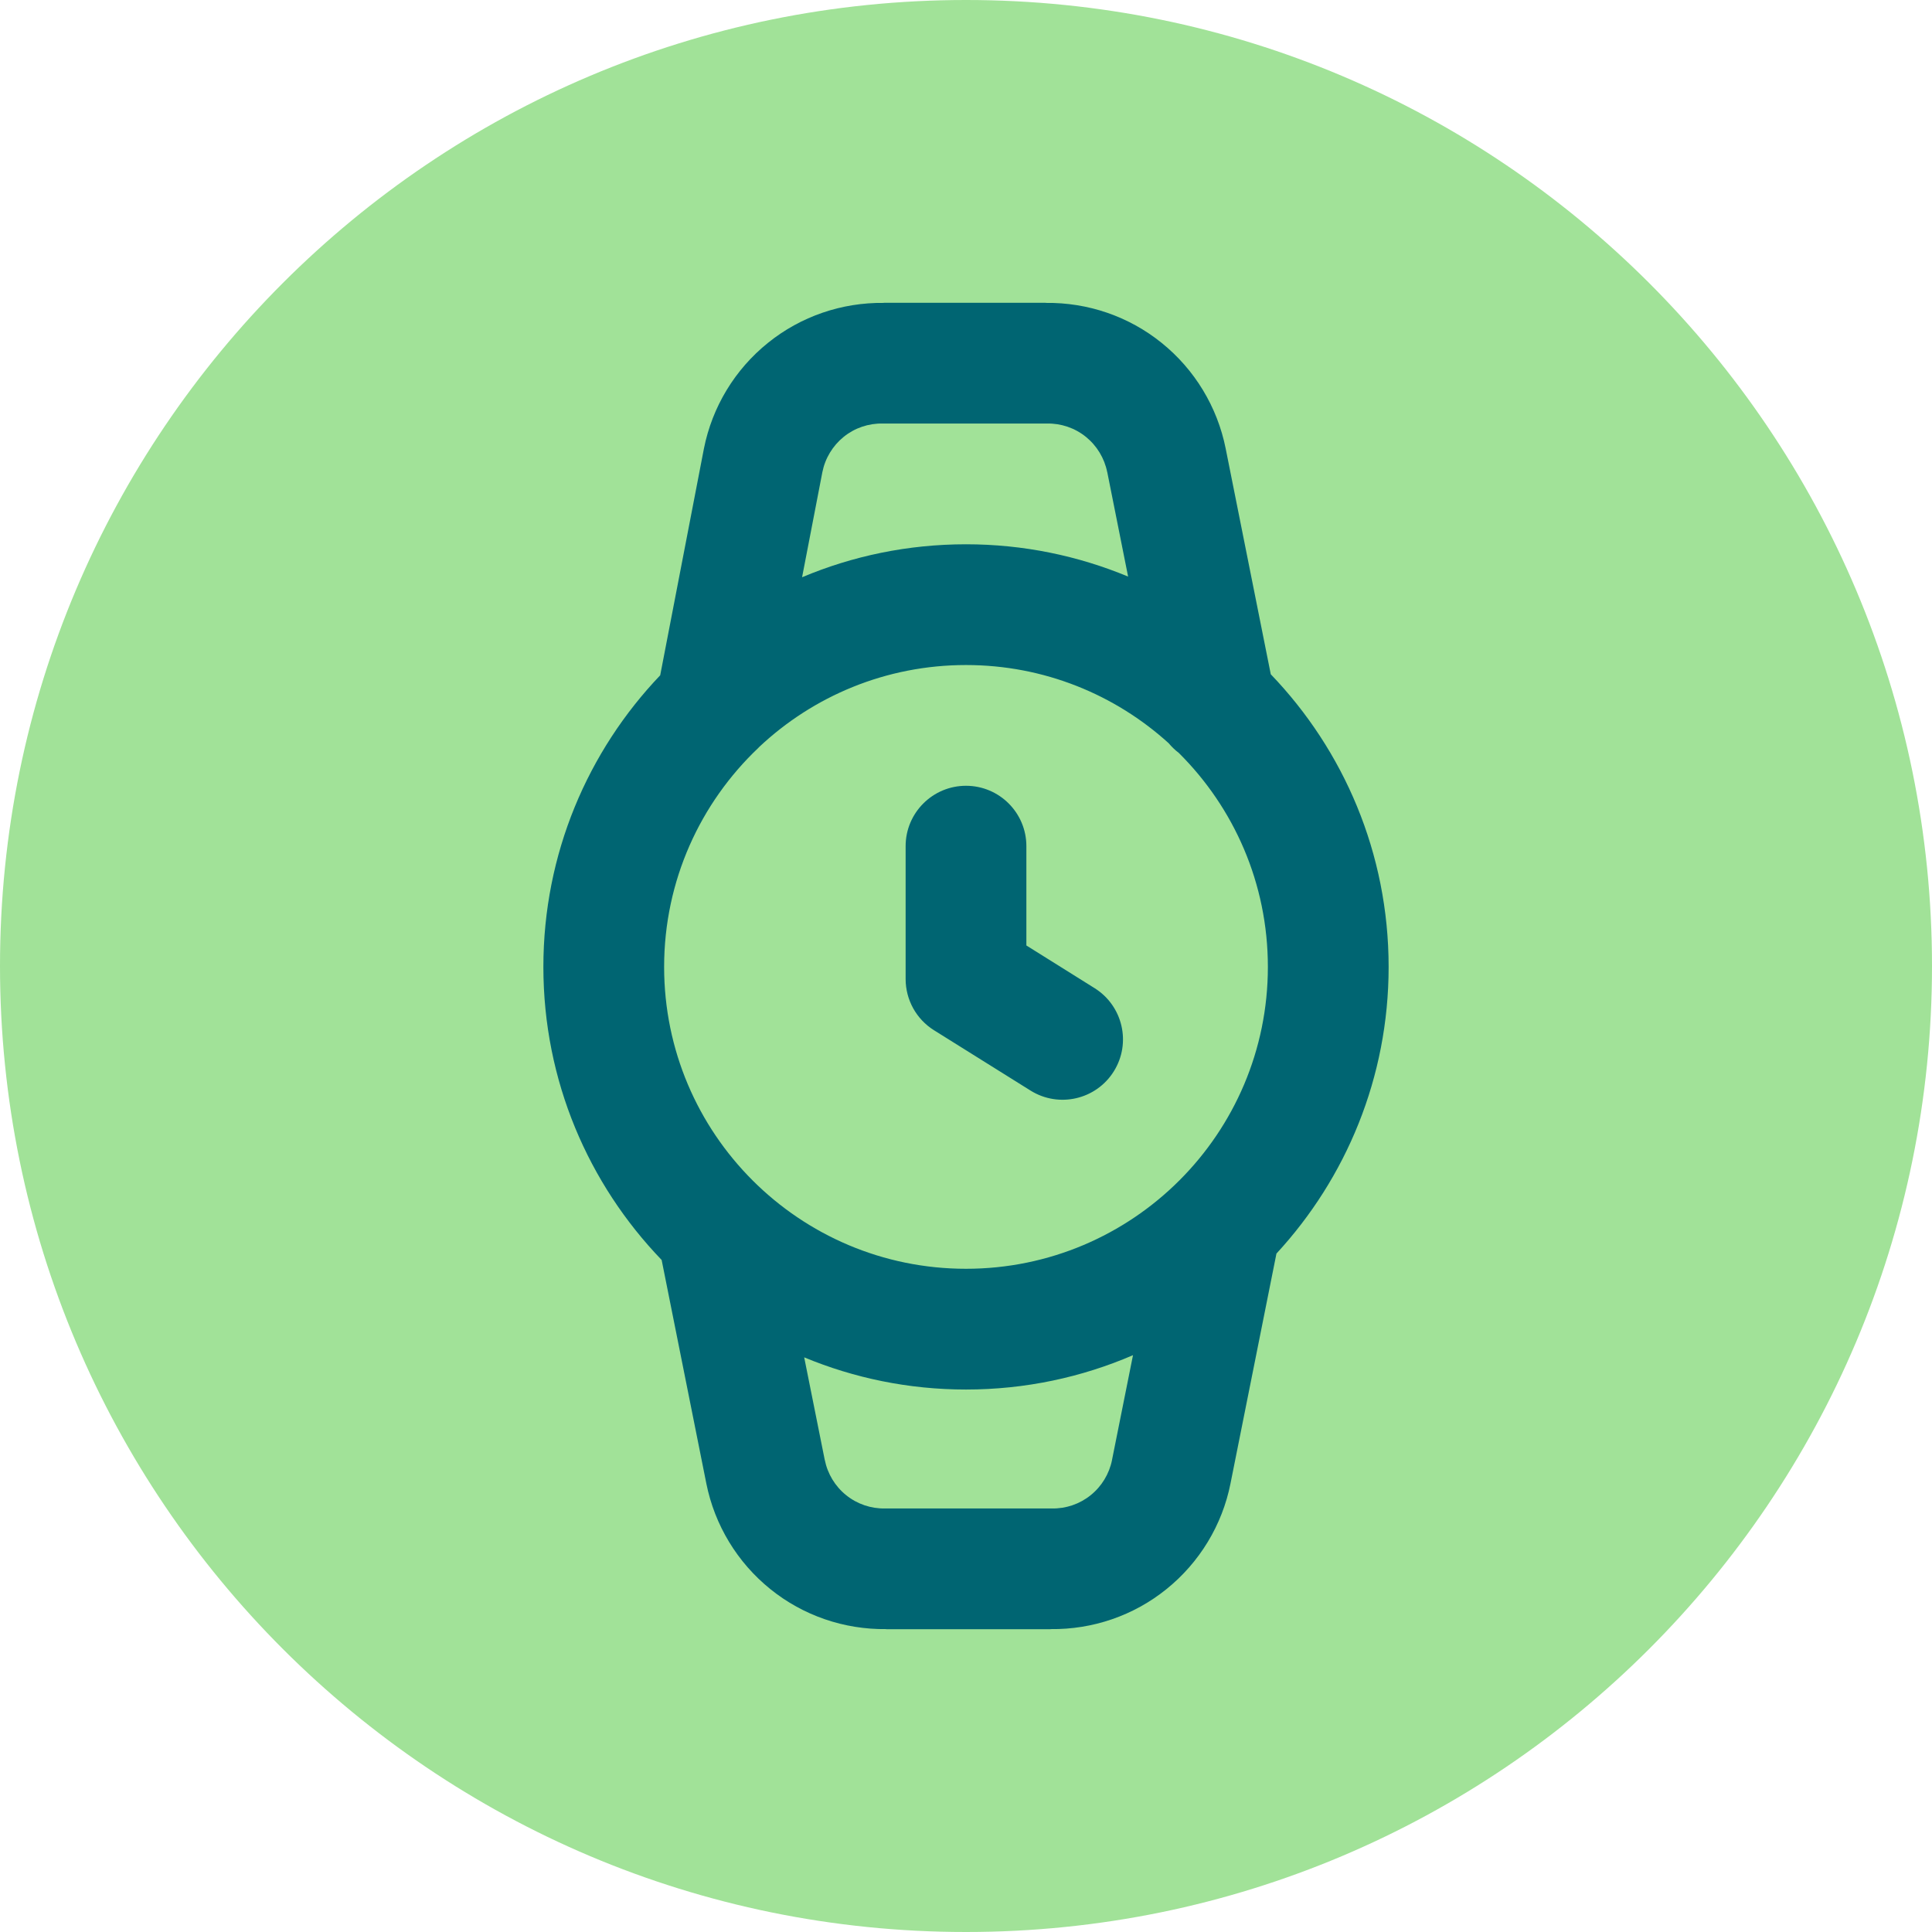
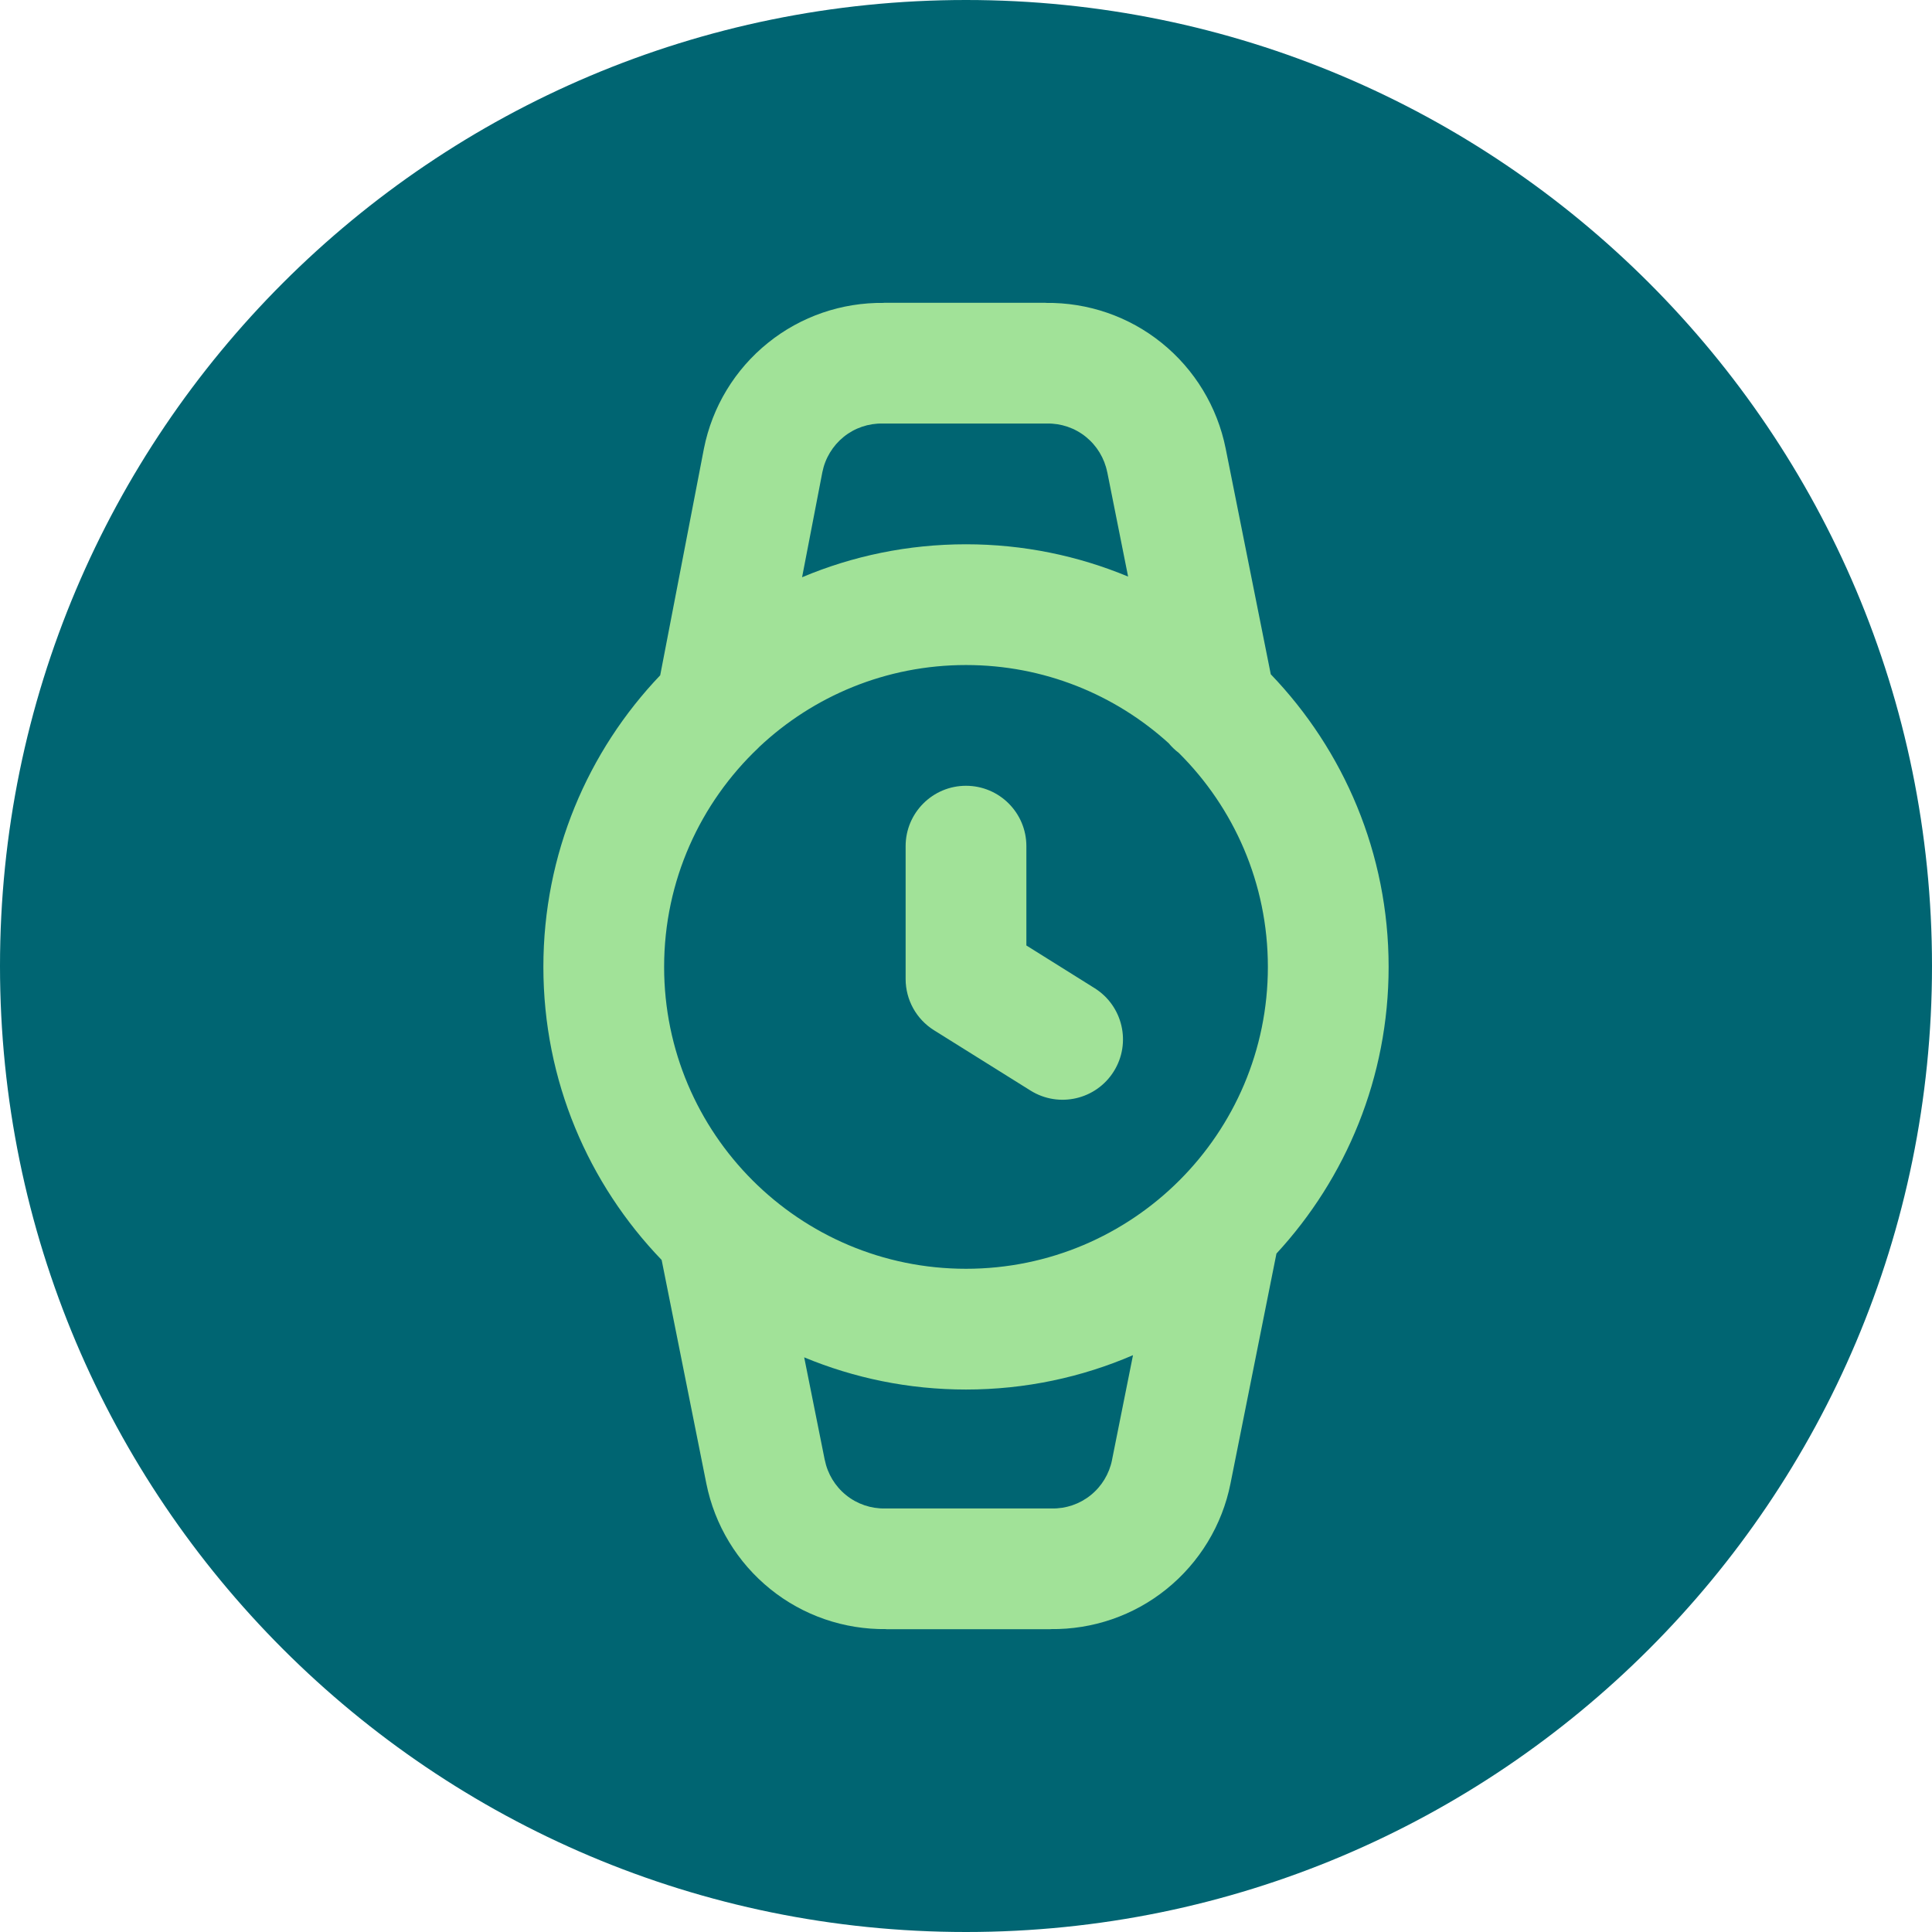
<svg xmlns="http://www.w3.org/2000/svg" preserveAspectRatio="none" overflow="visible" style="display: block;" width="32" height="32" viewBox="0 0 32 32" fill="none">
  <g id="Icono presion arterial - frame">
-     <rect width="32" height="32" rx="16" fill="#A1E298" />
-     <path id="Vector (Stroke)" d="M21 16.015C21 14.629 20.436 13.376 19.525 12.471C19.463 12.424 19.406 12.369 19.356 12.309C18.469 11.505 17.292 11.015 16 11.015C14.674 11.015 13.468 11.531 12.573 12.374C12.569 12.378 12.566 12.382 12.562 12.386C11.601 13.297 11 14.585 11 16.015C11 18.776 13.239 21.015 16 21.015C18.761 21.015 21 18.776 21 16.015ZM18.766 22.446C17.917 22.812 16.982 23.015 16 23.015C15.051 23.015 14.146 22.825 13.32 22.482L13.66 24.179L13.661 24.181C13.707 24.411 13.832 24.618 14.015 24.765C14.197 24.912 14.427 24.99 14.661 24.985H17.419C17.654 24.99 17.883 24.912 18.065 24.765C18.248 24.618 18.373 24.411 18.419 24.181V24.179L18.766 22.446ZM15 14.015C15 13.463 15.448 13.015 16 13.015C16.552 13.015 17 13.463 17 14.015V15.66L18.13 16.367C18.598 16.66 18.741 17.277 18.448 17.745C18.156 18.213 17.539 18.356 17.07 18.064L15.47 17.064C15.177 16.881 15 16.56 15 16.215V14.015ZM14.621 7.015C14.386 7.01 14.157 7.088 13.975 7.235C13.792 7.383 13.667 7.59 13.621 7.82L13.285 9.561C14.12 9.209 15.037 9.015 16 9.015C16.951 9.015 17.858 9.206 18.685 9.55L18.34 7.821L18.339 7.82C18.293 7.59 18.168 7.383 17.985 7.235C17.803 7.088 17.573 7.01 17.339 7.015H14.621ZM23 16.015C23 17.847 22.294 19.515 21.142 20.763L20.381 24.571C20.244 25.261 19.867 25.881 19.319 26.322C18.776 26.76 18.098 26.992 17.4 26.983V26.985H14.68V26.983C13.983 26.992 13.304 26.76 12.761 26.322C12.213 25.881 11.837 25.261 11.699 24.571L10.959 20.869C9.747 19.61 9 17.9 9 16.015C9 14.141 9.737 12.441 10.935 11.185L11.658 7.436L11.659 7.431C11.796 6.74 12.172 6.119 12.721 5.678C13.264 5.24 13.943 5.008 14.64 5.017V5.015H17.32V5.017C18.017 5.008 18.696 5.24 19.239 5.678C19.787 6.119 20.163 6.739 20.301 7.429L21.048 11.168C22.256 12.426 23 14.133 23 16.015Z" fill="#006572" />
+     <rect width="32" height="32" rx="16" fill="#006572" />
+     <path id="Vector (Stroke)" d="M21 16.015C21 14.629 20.436 13.376 19.525 12.471C19.463 12.424 19.406 12.369 19.356 12.309C18.469 11.505 17.292 11.015 16 11.015C14.674 11.015 13.468 11.531 12.573 12.374C12.569 12.378 12.566 12.382 12.562 12.386C11.601 13.297 11 14.585 11 16.015C11 18.776 13.239 21.015 16 21.015C18.761 21.015 21 18.776 21 16.015ZM18.766 22.446C17.917 22.812 16.982 23.015 16 23.015C15.051 23.015 14.146 22.825 13.32 22.482L13.66 24.179L13.661 24.181C13.707 24.411 13.832 24.618 14.015 24.765C14.197 24.912 14.427 24.99 14.661 24.985H17.419C17.654 24.99 17.883 24.912 18.065 24.765C18.248 24.618 18.373 24.411 18.419 24.181V24.179L18.766 22.446ZM15 14.015C15 13.463 15.448 13.015 16 13.015C16.552 13.015 17 13.463 17 14.015V15.66L18.13 16.367C18.598 16.66 18.741 17.277 18.448 17.745C18.156 18.213 17.539 18.356 17.07 18.064L15.47 17.064C15.177 16.881 15 16.56 15 16.215V14.015ZM14.621 7.015C14.386 7.01 14.157 7.088 13.975 7.235C13.792 7.383 13.667 7.59 13.621 7.82L13.285 9.561C14.12 9.209 15.037 9.015 16 9.015C16.951 9.015 17.858 9.206 18.685 9.55L18.34 7.821L18.339 7.82C18.293 7.59 18.168 7.383 17.985 7.235C17.803 7.088 17.573 7.01 17.339 7.015H14.621ZM23 16.015C23 17.847 22.294 19.515 21.142 20.763L20.381 24.571C20.244 25.261 19.867 25.881 19.319 26.322C18.776 26.76 18.098 26.992 17.4 26.983V26.985H14.68V26.983C13.983 26.992 13.304 26.76 12.761 26.322C12.213 25.881 11.837 25.261 11.699 24.571L10.959 20.869C9.747 19.61 9 17.9 9 16.015C9 14.141 9.737 12.441 10.935 11.185L11.658 7.436L11.659 7.431C11.796 6.74 12.172 6.119 12.721 5.678C13.264 5.24 13.943 5.008 14.64 5.017V5.015H17.32V5.017C18.017 5.008 18.696 5.24 19.239 5.678C19.787 6.119 20.163 6.739 20.301 7.429L21.048 11.168C22.256 12.426 23 14.133 23 16.015Z" fill="#A1E298" />
  </g>
</svg>
